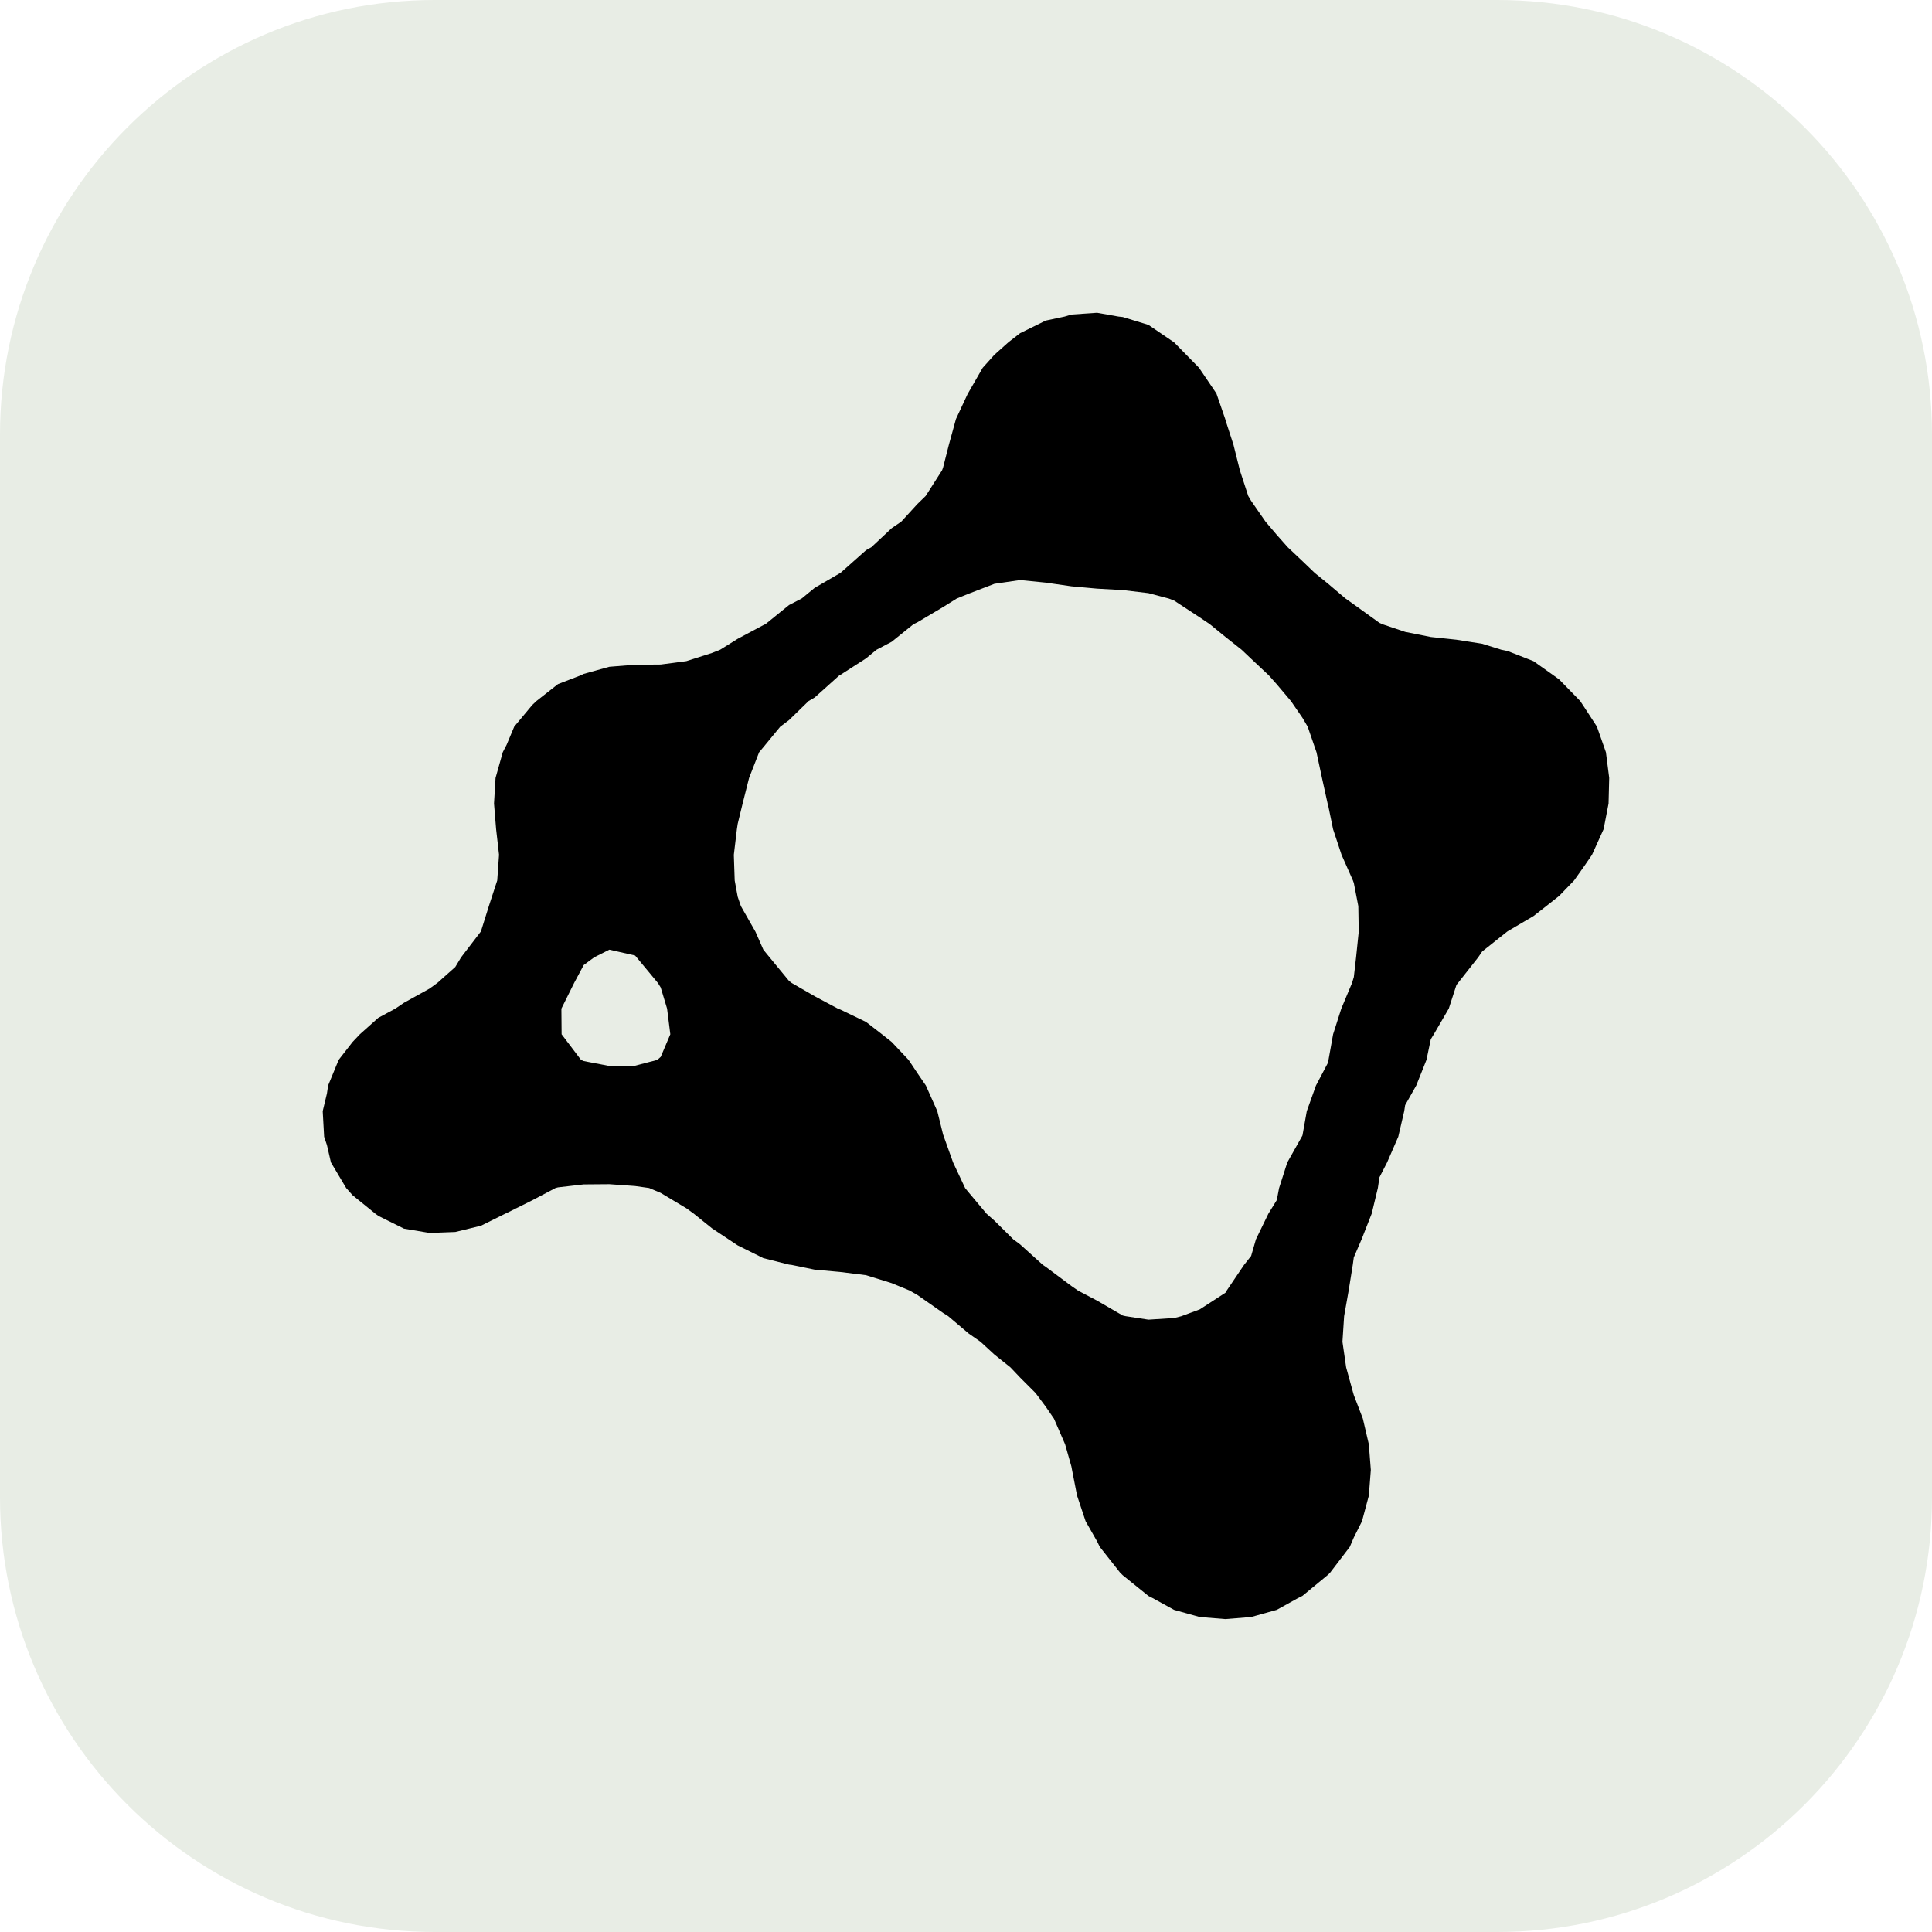
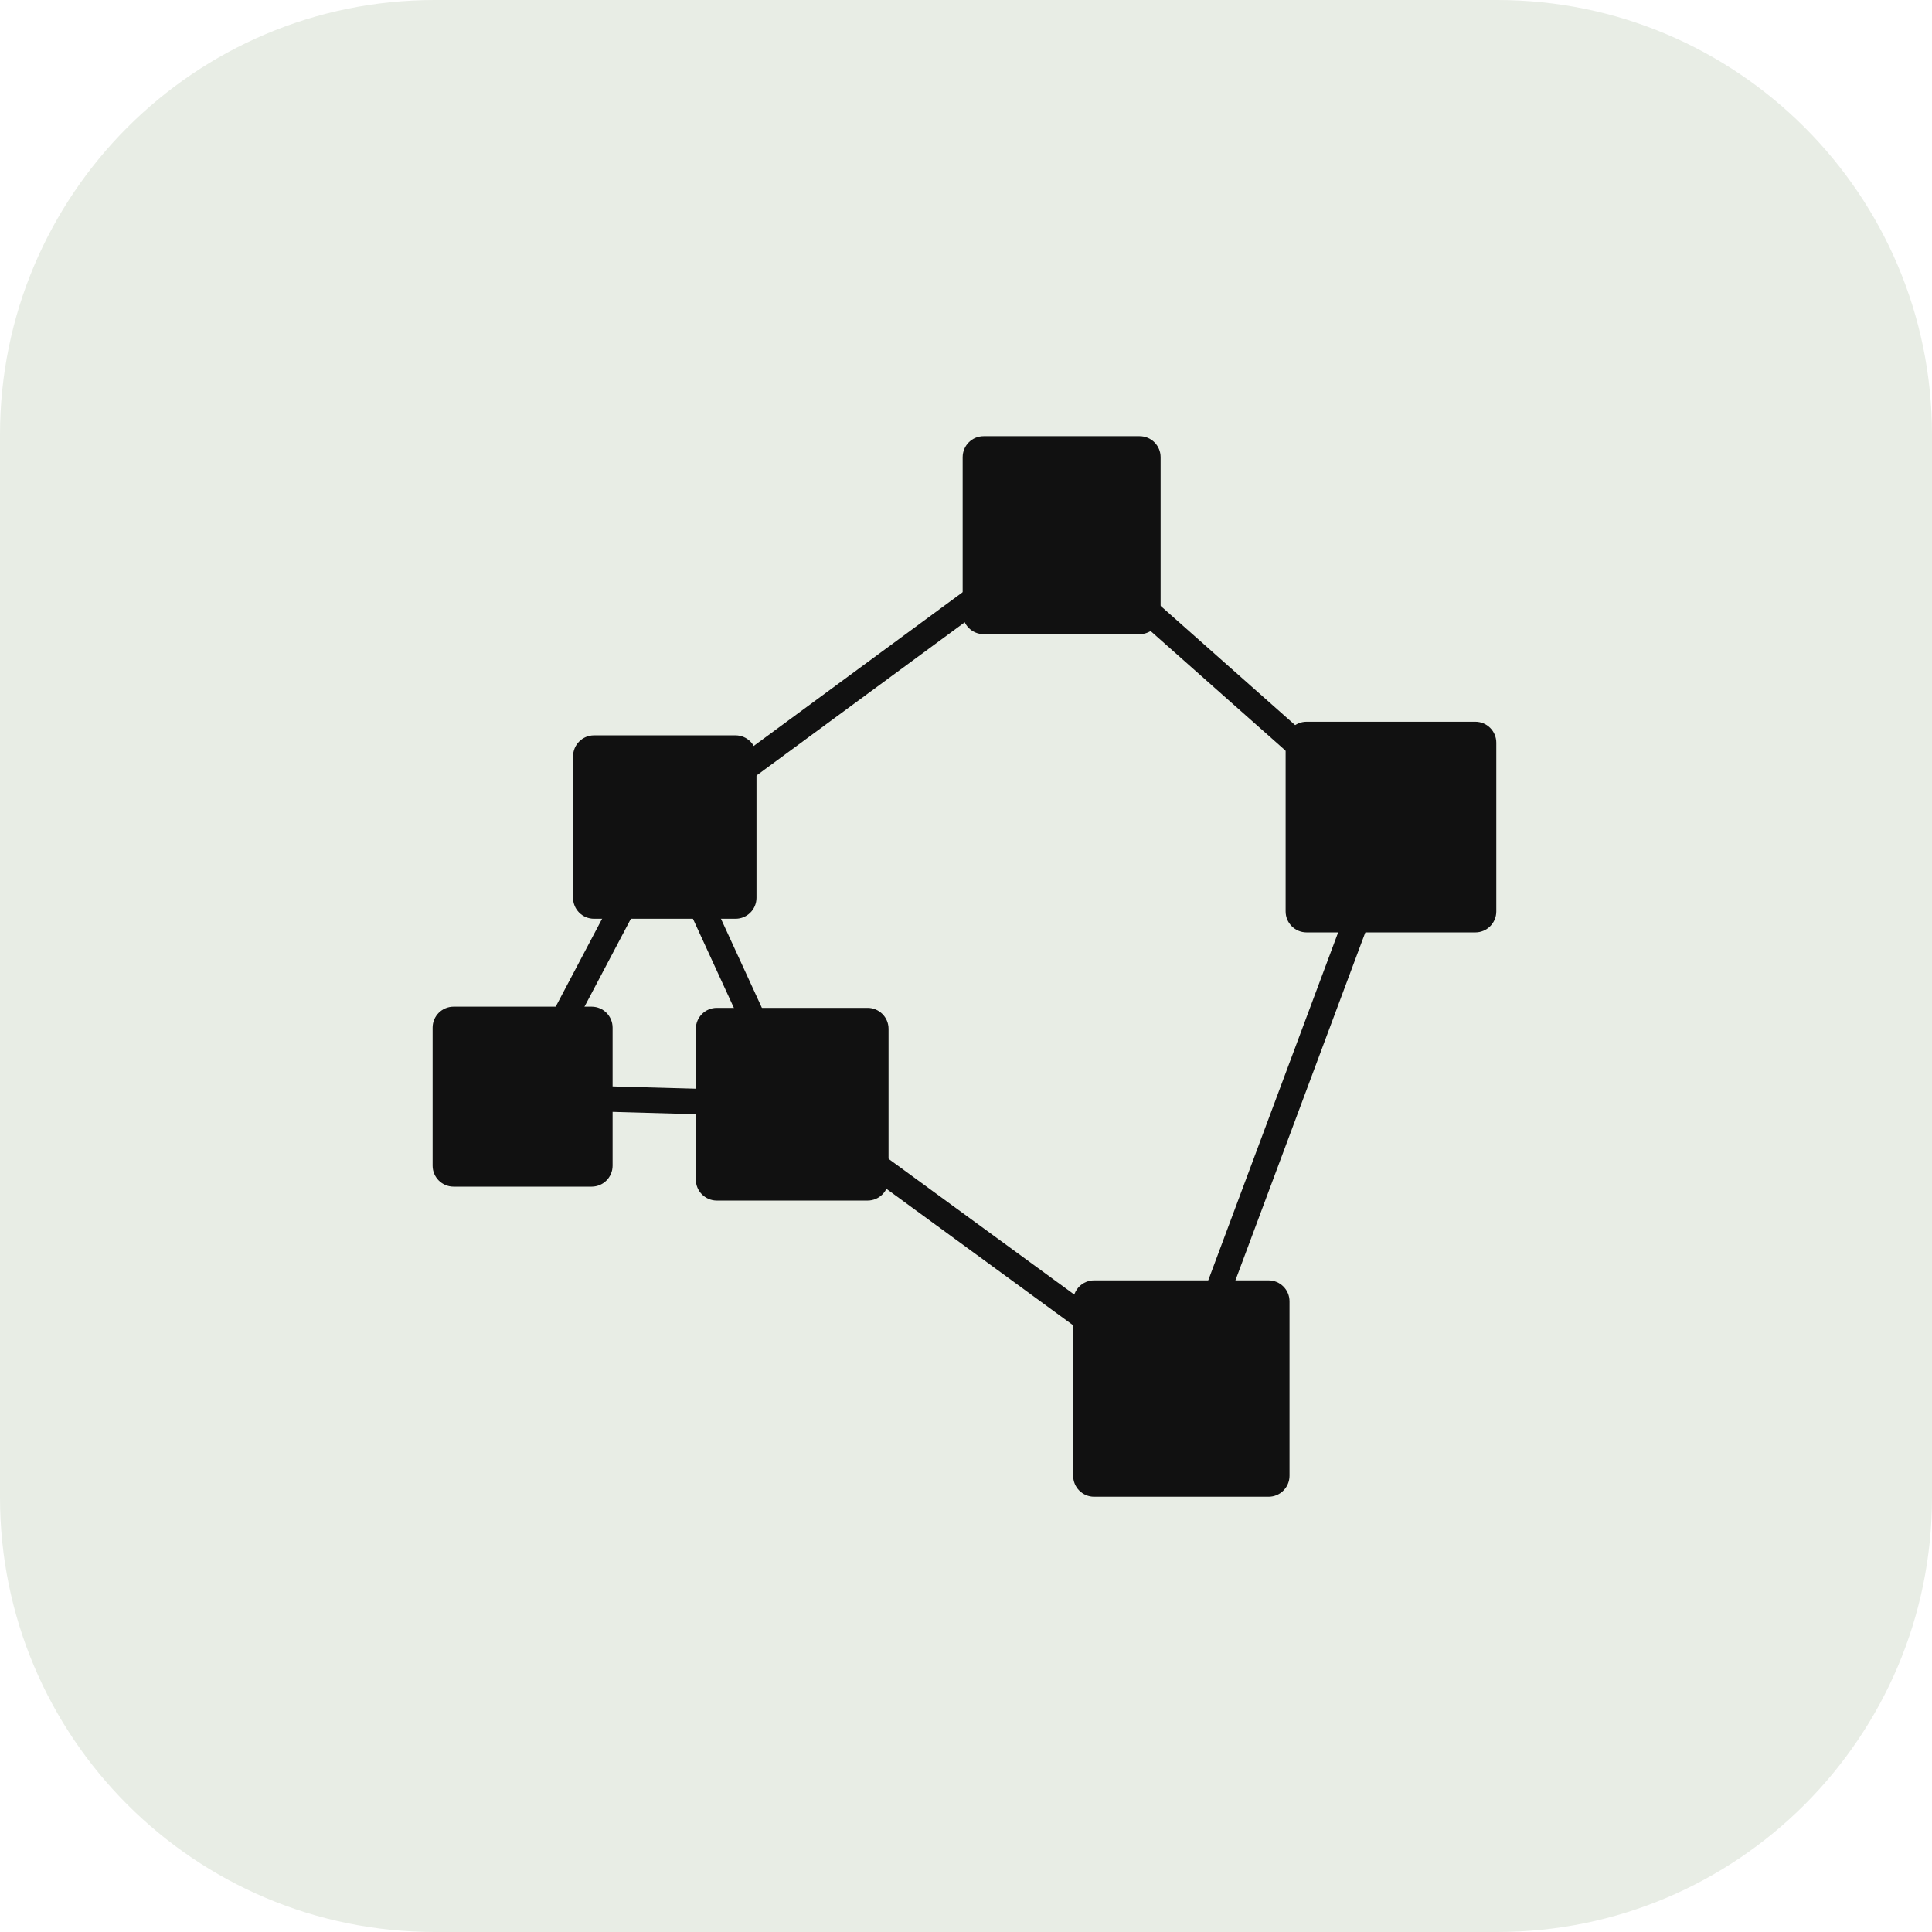
- <svg xmlns="http://www.w3.org/2000/svg" width="100%" height="100%" viewBox="0 0 160 160" version="1.1" xml:space="preserve" style="fill-rule:evenodd;clip-rule:evenodd;stroke-linejoin:round;stroke-miterlimit:2;">
-   <path d="M160,36l0,88c0,19.869 -16.131,36 -36,36l-88,0c-19.869,0 -36,-16.131 -36,-36l0,-88c0,-19.869 16.131,-36 36,-36l88,0c19.869,0 36,16.131 36,36Z" style="fill:#e8ede5;" />
-   <g>
-     <g>
-       <path d="M107.494,132.35l0.37,-0.187l2.126,-1.755l0.174,-0.18l1.62,-2.123l0.332,-0.773l0.678,-1.35l0.568,-2.123l0.164,-2.123l-0.164,-2.123l-0.495,-2.123l-0.75,-1.955l-0.049,-0.168l-0.585,-2.123l-0.306,-2.123l0.138,-2.123l0.376,-2.123l0.34,-2.123l0.085,-0.618l0.648,-1.505l0.835,-2.123l0.51,-2.123l0.132,-0.883l0.636,-1.24l0.923,-2.123l0.493,-2.123l0.074,-0.488l0.923,-1.634l0.846,-2.123l0.357,-1.706l0.255,-0.416l1.235,-2.123l0.636,-1.961l0.13,-0.161l1.671,-2.123l0.325,-0.478l2.066,-1.645l0.06,-0.04l2.126,-1.25l1.063,-0.832l1.063,-0.838l1.239,-1.284l0.886,-1.252l0.595,-0.87l0.961,-2.123l0.41,-2.123l0.053,-2.123l-0.272,-2.123l-0.746,-2.123l-1.001,-1.539l-0.385,-0.584l-1.741,-1.785l-0.468,-0.337l-1.658,-1.176l-2.126,-0.834l-0.534,-0.112l-1.592,-0.495l-2.126,-0.335l-2.126,-0.225l-2.126,-0.425l-1.907,-0.643l-0.219,-0.102l-2.126,-1.532l-0.689,-0.488l-1.437,-1.22l-1.112,-0.902l-1.014,-0.974l-1.216,-1.148l-0.91,-1.025l-0.931,-1.097l-1.195,-1.723l-0.236,-0.399l-0.693,-2.123l-0.531,-2.123l-0.665,-2.048l-0.015,-0.074l-0.733,-2.123l-1.378,-2.035l-0.057,-0.087l-2.068,-2.11l-0.019,-0.013l-2.107,-1.433l-2.126,-0.652l-0.351,-0.038l-1.775,-0.314l-2.126,0.146l-0.559,0.168l-1.567,0.333l-2.126,1.046l-0.957,0.743l-1.169,1.044l-0.969,1.078l-1.156,2.01l-0.07,0.112l-0.989,2.123l-0.585,2.123l-0.483,1.9l-0.083,0.223l-1.356,2.123l-0.687,0.669l-1.331,1.454l-0.795,0.543l-1.686,1.579l-0.44,0.246l-2.113,1.876l-0.013,0.006l-2.126,1.235l-1.074,0.881l-1.052,0.545l-1.945,1.577l-0.181,0.085l-2.126,1.133l-1.452,0.904l-0.674,0.267l-2.126,0.679l-2.126,0.28l-2.126,0.017l-2.126,0.17l-2.126,0.59l-0.242,0.119l-1.884,0.726l-1.779,1.397l-0.347,0.327l-1.497,1.796l-0.629,1.501l-0.321,0.622l-0.597,2.123l-0.128,2.123l0.174,2.123l0.242,2.123l-0.149,2.123l-0.693,2.123l-0.655,2.091l-0.019,0.032l-1.626,2.123l-0.48,0.798l-1.488,1.324l-0.638,0.463l-2.126,1.18l-0.71,0.48l-1.416,0.766l-1.52,1.356l-0.606,0.639l-1.154,1.484l-0.874,2.123l-0.098,0.664l-0.349,1.458l0.117,2.123l0.232,0.688l0.33,1.435l1.263,2.123l0.534,0.601l1.879,1.522l0.247,0.183l2.126,1.059l2.126,0.357l2.126,-0.081l2.126,-0.518l2.013,-1l0.113,-0.049l2.126,-1.059l1.924,-1.015l0.202,-0.053l2.126,-0.246l2.126,-0.017l2.126,0.151l1.171,0.166l0.955,0.403l2.126,1.274l0.614,0.446l1.511,1.216l1.365,0.906l0.761,0.505l2.126,1.057l2.126,0.535l0.21,0.025l1.915,0.393l2.126,0.193l2.126,0.265l2.126,0.66l1.482,0.611l0.644,0.367l2.126,1.486l0.427,0.27l1.699,1.439l0.98,0.683l1.146,1.055l1.333,1.068l0.793,0.836l1.286,1.286l0.84,1.127l0.682,0.995l0.923,2.123l0.521,1.836l0.053,0.287l0.415,2.123l0.708,2.123l0.95,1.668l0.223,0.454l1.673,2.123l0.23,0.229l2.126,1.715l0.351,0.178l1.775,0.976l2.126,0.592l2.126,0.172l2.126,-0.172l2.126,-0.594l1.756,-0.974Zm-54.902,-44.091l-2.126,0.021l-2.126,-0.408l-0.221,-0.096l-1.609,-2.123l-0.017,-2.123l1.054,-2.123l0.793,-1.484l0.863,-0.639l1.263,-0.637l2.126,0.482l0.132,0.155l1.762,2.123l0.232,0.374l0.527,1.749l0.268,2.123l-0.795,1.872l-0.281,0.25l-1.845,0.482Zm44.643,20.892l-2.126,0.138l-1.879,-0.287l-0.247,-0.055l-2.126,-1.233l-1.582,-0.834l-0.544,-0.378l-2.126,-1.588l-0.236,-0.157l-1.89,-1.704l-0.565,-0.418l-1.56,-1.547l-0.653,-0.575l-1.473,-1.755l-0.3,-0.367l-0.997,-2.123l-0.761,-2.123l-0.068,-0.189l-0.478,-1.934l-0.946,-2.123l-0.702,-1.029l-0.729,-1.093l-1.397,-1.482l-0.808,-0.641l-1.318,-1.021l-2.126,-1.025l-0.204,-0.076l-1.922,-1.027l-1.901,-1.095l-0.225,-0.172l-1.607,-1.951l-0.519,-0.635l-0.655,-1.488l-1.207,-2.123l-0.264,-0.77l-0.249,-1.352l-0.072,-2.123l0.253,-2.123l0.068,-0.448l0.406,-1.675l0.536,-2.123l0.829,-2.123l0.355,-0.425l1.397,-1.698l0.729,-0.548l1.618,-1.575l0.508,-0.297l2.034,-1.825l0.091,-0.045l2.126,-1.367l0.861,-0.711l1.265,-0.666l1.803,-1.456l0.323,-0.155l2.126,-1.263l1.131,-0.705l0.995,-0.403l2.126,-0.817l2.126,-0.312l2.126,0.214l2.126,0.306l2.126,0.193l2.126,0.119l2.126,0.253l1.686,0.448l0.44,0.168l2.126,1.394l0.831,0.56l1.295,1.057l1.344,1.065l0.782,0.741l1.471,1.382l0.655,0.737l1.171,1.386l0.955,1.388l0.432,0.734l0.731,2.123l0.453,2.123l0.468,2.123l0.043,0.14l0.408,1.982l0.704,2.123l0.94,2.123l0.074,0.204l0.372,1.919l0.034,2.123l-0.219,2.123l-0.187,1.63l-0.149,0.492l-0.889,2.123l-0.678,2.123l-0.381,2.123l-0.03,0.208l-1.01,1.915l-0.759,2.123l-0.357,2.008l-0.062,0.115l-1.195,2.123l-0.68,2.123l-0.189,0.991l-0.697,1.131l-1.031,2.123l-0.398,1.375l-0.591,0.747l-1.433,2.123l-0.102,0.174l-2.126,1.38l-1.539,0.569l-0.587,0.149Z" style="fill-rule:nonzero;" />
+ <svg xmlns="http://www.w3.org/2000/svg" width="100%" height="100%" viewBox="0 0 160 160" version="1.1">
+   <path id="tile" d="M160,36l0,88c0,19.869 -16.131,36 -36,36l-88,0c-19.869,0 -36,-16.131 -36,-36l0,-88c0,-19.869 16.131,-36 36,-36l88,0c19.869,0 36,16.131 36,36Z" fill="#e8ede5" />
+   <g id="mark" color="#111111" transform="translate(31.5 31.3) scale(12.4)">
+     <path d="M5.35 6.75L6.75 3M5.35 6.75L2.75 4.85M6.75 3L4.55 1.05M4.55 1.05L1.9 3M2.75 4.85L1.9 3M2.75 4.85L0.95 4.8M1.9 3L0.95 4.8" fill="none" stroke="currentColor" stroke-width="0.17" />
+     <g fill="currentColor">
+       <rect x="4.627" y="6.027" width="1.445" height="1.445" rx="0.14" />
+       <rect x="6.046" y="2.296" width="1.407" height="1.407" rx="0.14" />
+       <rect x="3.889" y="0.389" width="1.322" height="1.322" rx="0.14" />
+       <rect x="2.107" y="4.207" width="1.287" height="1.287" rx="0.14" />
+       <rect x="1.287" y="2.387" width="1.225" height="1.225" rx="0.14" />
+       <rect x="0.349" y="4.199" width="1.202" height="1.202" rx="0.14" />
    </g>
  </g>
</svg>
